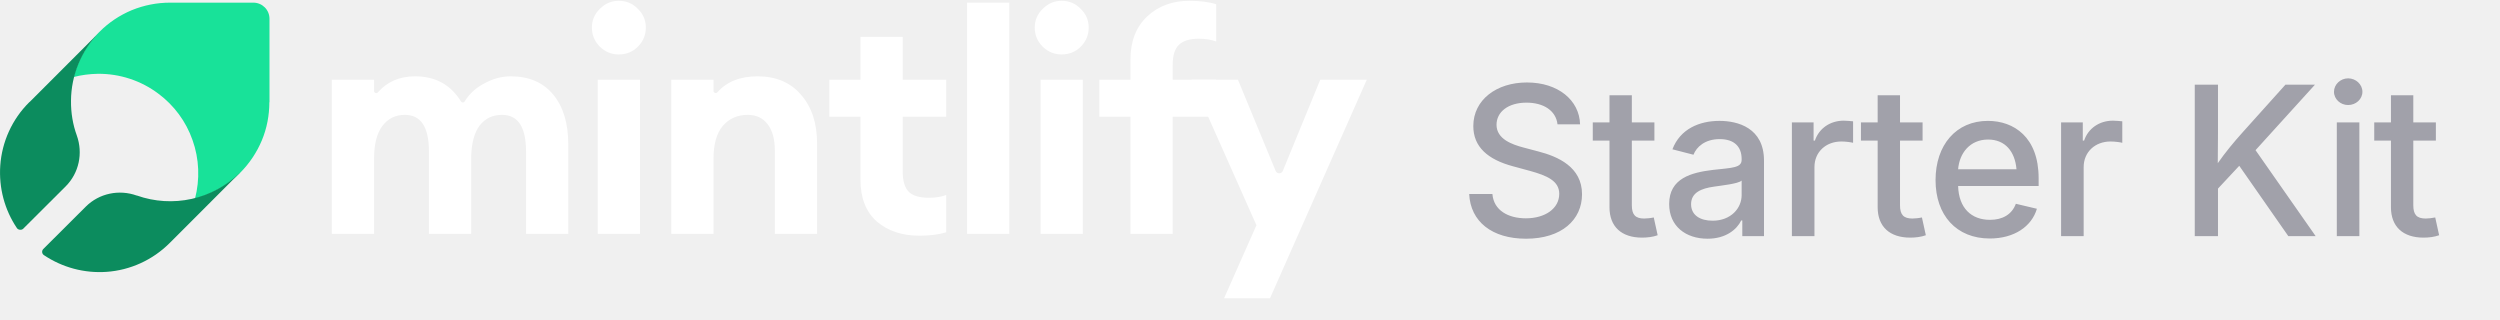
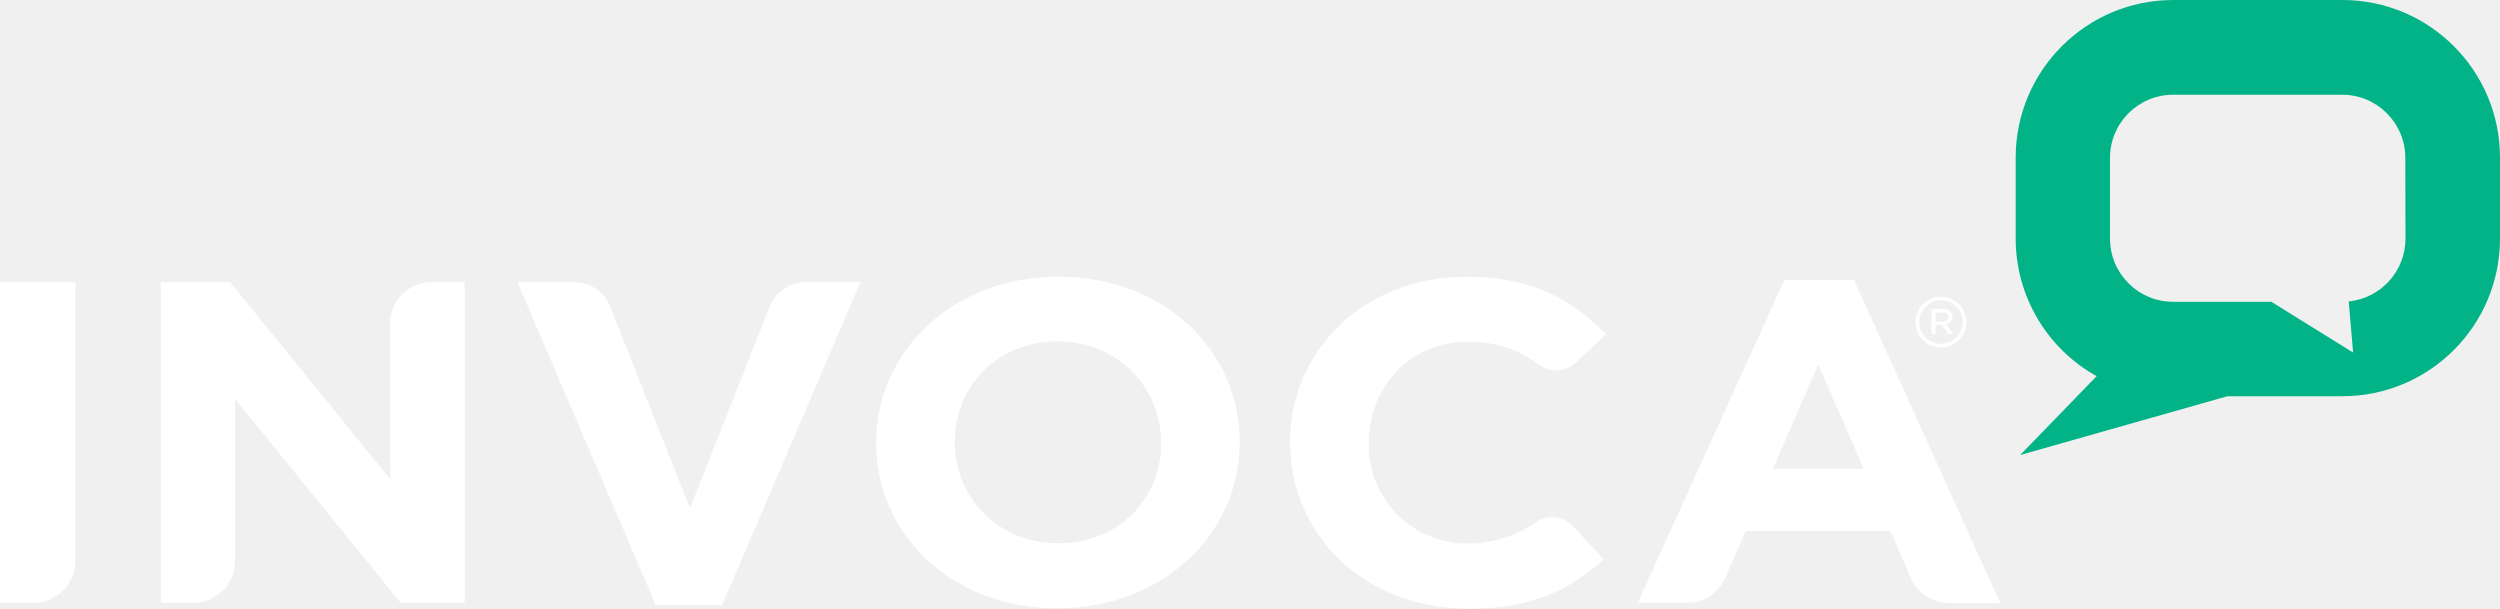
- <svg xmlns="http://www.w3.org/2000/svg" width="180" height="23" viewBox="0 0 180 23" fill="none">
-   <path d="M91.44 21.476H88.133L90.464 16.216L85.802 5.74H89.132L91.847 12.307C91.943 12.536 92.268 12.536 92.362 12.306L95.058 5.74H98.409L91.44 21.476Z" fill="white" />
-   <path d="M81.393 16.837V8.403H79.152V5.74H81.393V4.297C81.393 2.98 81.792 1.944 82.592 1.19C83.391 0.435 84.404 0.058 85.633 0.058C86.387 0.058 87.031 0.139 87.564 0.302V2.988C87.208 2.854 86.794 2.788 86.32 2.788C85.655 2.788 85.174 2.936 84.878 3.232C84.582 3.513 84.434 3.994 84.434 4.674V5.74H87.564V8.403H84.434V16.837H81.393Z" fill="white" />
-   <path d="M76.433 3.92C75.915 3.92 75.463 3.735 75.079 3.365C74.694 2.98 74.502 2.521 74.502 1.989C74.502 1.456 74.694 1.005 75.079 0.635C75.463 0.25 75.915 0.058 76.433 0.058C76.98 0.058 77.438 0.25 77.809 0.635C78.193 1.005 78.386 1.456 78.386 1.989C78.386 2.521 78.193 2.98 77.809 3.365C77.438 3.735 76.98 3.92 76.433 3.92ZM74.924 16.837V5.74H77.964V16.837H74.924Z" fill="white" />
-   <path d="M69.628 16.837V0.191H72.669V16.837H69.628Z" fill="white" />
-   <path d="M66.194 16.97C64.951 16.97 63.93 16.63 63.131 15.949C62.347 15.254 61.955 14.255 61.955 12.953V8.403H59.713V5.74H61.955V2.655H64.995V5.74H68.125V8.403H64.995V12.354C64.995 13.034 65.143 13.523 65.439 13.819C65.735 14.1 66.216 14.24 66.882 14.24C67.355 14.24 67.769 14.174 68.125 14.04V16.726C67.592 16.889 66.948 16.97 66.194 16.97Z" fill="white" />
-   <path d="M48.332 16.837V5.74H51.373V6.551C51.373 6.688 51.559 6.748 51.65 6.646C52.328 5.879 53.293 5.495 54.546 5.495C55.878 5.495 56.921 5.939 57.676 6.827C58.445 7.7 58.83 8.869 58.83 10.334V16.837H55.789V10.844C55.789 10.03 55.619 9.402 55.279 8.958C54.939 8.499 54.458 8.27 53.836 8.27C53.096 8.27 52.497 8.536 52.038 9.069C51.594 9.601 51.373 10.386 51.373 11.421V16.837H48.332Z" fill="white" />
-   <path d="M44.547 3.92C44.029 3.92 43.578 3.735 43.193 3.365C42.809 2.98 42.616 2.521 42.616 1.989C42.616 1.456 42.809 1.005 43.193 0.635C43.578 0.25 44.029 0.058 44.547 0.058C45.095 0.058 45.553 0.25 45.923 0.635C46.308 1.005 46.5 1.456 46.5 1.989C46.5 2.521 46.308 2.98 45.923 3.365C45.553 3.735 45.095 3.92 44.547 3.92ZM43.038 16.837V5.74H46.079V16.837H43.038Z" fill="white" />
-   <path d="M37.875 16.837V10.911C37.875 9.15 37.298 8.27 36.144 8.27C35.478 8.27 34.945 8.521 34.546 9.024C34.161 9.527 33.954 10.275 33.924 11.266V16.837H30.884V10.911C30.884 9.15 30.306 8.27 29.152 8.27C28.472 8.27 27.932 8.536 27.532 9.069C27.133 9.601 26.933 10.386 26.933 11.421V16.837H23.892V5.74H26.933V6.559C26.933 6.695 27.116 6.755 27.206 6.652C27.878 5.881 28.771 5.495 29.885 5.495C31.349 5.495 32.452 6.1 33.193 7.309C33.252 7.404 33.395 7.403 33.454 7.307C33.774 6.78 34.219 6.361 34.79 6.05C35.441 5.68 36.099 5.495 36.765 5.495C38.082 5.495 39.103 5.932 39.828 6.805C40.553 7.678 40.916 8.876 40.916 10.4V16.837H37.875Z" fill="white" />
-   <path d="M19.403 7.362V1.35C19.403 0.705 18.879 0.191 18.244 0.191H12.235C11.291 0.191 10.357 0.378 9.487 0.733C8.618 1.098 7.824 1.621 7.16 2.295L7.114 2.341C6.235 3.23 5.609 4.333 5.291 5.548C5.861 5.399 6.45 5.324 7.039 5.314C8.609 5.296 10.151 5.801 11.403 6.745C12.534 7.586 13.394 8.746 13.861 10.083C14.347 11.438 14.403 12.916 14.039 14.309C15.244 13.991 16.356 13.364 17.244 12.486L17.291 12.439C17.954 11.775 18.487 10.98 18.851 10.111C19.216 9.241 19.393 8.306 19.393 7.362H19.403Z" fill="#18E299" />
-   <path d="M5.112 7.26C5.121 5.416 5.857 3.646 7.151 2.324L2.151 7.326C2.133 7.344 2.114 7.354 2.095 7.372C0.876 8.583 0.14 10.204 0.019 11.918C-0.092 13.52 0.327 15.103 1.22 16.426C1.306 16.552 1.537 16.593 1.667 16.472L4.73 13.417C5.689 12.458 5.987 11.033 5.531 9.757C5.242 8.965 5.103 8.117 5.112 7.26Z" fill="#0C8C5E" />
-   <path d="M17.262 12.44C16.303 13.38 15.102 14.032 13.799 14.321C12.486 14.61 11.127 14.526 9.861 14.079C9.861 14.079 9.851 14.079 9.842 14.079C8.567 13.622 7.142 13.921 6.183 14.871L3.12 17.926C2.99 18.056 3.009 18.27 3.167 18.373C4.489 19.258 6.072 19.686 7.673 19.574C9.386 19.453 10.997 18.717 12.216 17.497L12.263 17.451L17.262 12.449V12.44Z" fill="#0C8C5E" />
-   <text x="105" y="17" font-family="Inter, ui-sans-serif, system-ui, -apple-system, sans-serif" font-size="15" font-weight="500" fill="#A1A1AA" letter-spacing="-0.01em">Starter Kit</text>
+ <svg xmlns="http://www.w3.org/2000/svg" data-name="Layer 1" viewBox="0 0 432 105.16">
+   <defs />
+   <path fill="#ffffff" d="M74.58 48.75A7.19 7.19 0 0067.46 55v27.86L39.77 48.75h-12v55.42h5.66a7.21 7.21 0 007.19-7V68.94l28.61 35.23H80.3V48.75zM151.4 76.62v-.15c0-15.77 13.25-28.66 31.5-28.66s31.32 12.74 31.32 28.49v.17c0 15.75-13.26 28.65-31.5 28.65s-31.32-12.75-31.32-28.5zm49.23 0v-.15c0-9.47-7.44-17.47-17.91-17.47S165 66.8 165 76.3v.17c0 9.48 7.43 17.4 17.9 17.4s17.73-7.74 17.73-17.25zM320.36 48.35h-12L283 104.17h8.53a7.21 7.21 0 006.63-4.4l3.5-8h25l3.54 8.15a7.21 7.21 0 006.59 4.3h8.86zM306.35 81l7.85-18 7.85 18zM133.05 52.87a6.69 6.69 0 016.16-4.12h9.48l-23.9 55.81h-11.47L89.41 48.75h9.85a6.65 6.65 0 016.13 4.08l13.83 35zM13 97V48.75H0v55.42h5.81A7.22 7.22 0 0013 97zM331 55.66a4.39 4.39 0 118.78 0 4.39 4.39 0 11-8.78 0zm8.13 0a3.7 3.7 0 00-3.74-3.77 3.75 3.75 0 00-3.74 3.79 3.74 3.74 0 107.48 0zm-5.37-2.29h2c.92 0 1.64.47 1.64 1.36a1.35 1.35 0 01-1.12 1.27l1.24 1.71h-.88l-1.11-1.61h-1.06v1.61h-.7zm1.88 2.22c.63 0 1-.33 1-.82s-.38-.77-1-.77h-1.18v1.59zM271.83 90.92a5 5 0 00-3.61-1.55 4.81 4.81 0 00-2.74.83 20.67 20.67 0 01-11.79 3.71 16.93 16.93 0 01-17.16-17.28v-.15c0-9.51 7-17.43 17.16-17.43A19.93 19.93 0 01265.92 63a5 5 0 003 1 4.93 4.93 0 003.61-1.55l5-4.72c-6.09-6.09-12.84-9.9-24.26-9.9-17.41 0-30.34 12.6-30.34 28.53v.15c0 15.76 12.68 28.68 30.86 28.68 11.15 0 17.83-3.47 23.32-8.56l-5.27-5.69z" />
+   <path fill="#02B388" d="M404.79 0h-29.27a27.24 27.24 0 00-27.21 27.21v14A27.18 27.18 0 00362.3 65l-13.22 13.63 35.81-10.16h19.9A27.25 27.25 0 00432 41.26v-14A27.24 27.24 0 00404.79 0zm10.88 41.26a10.92 10.92 0 01-9.81 10.83l.76 8.83-14.13-8.77h-17a10.91 10.91 0 01-10.88-10.89v-14a10.91 10.91 0 0110.88-10.89h29.27a10.91 10.91 0 0110.88 10.89z" />
</svg>
